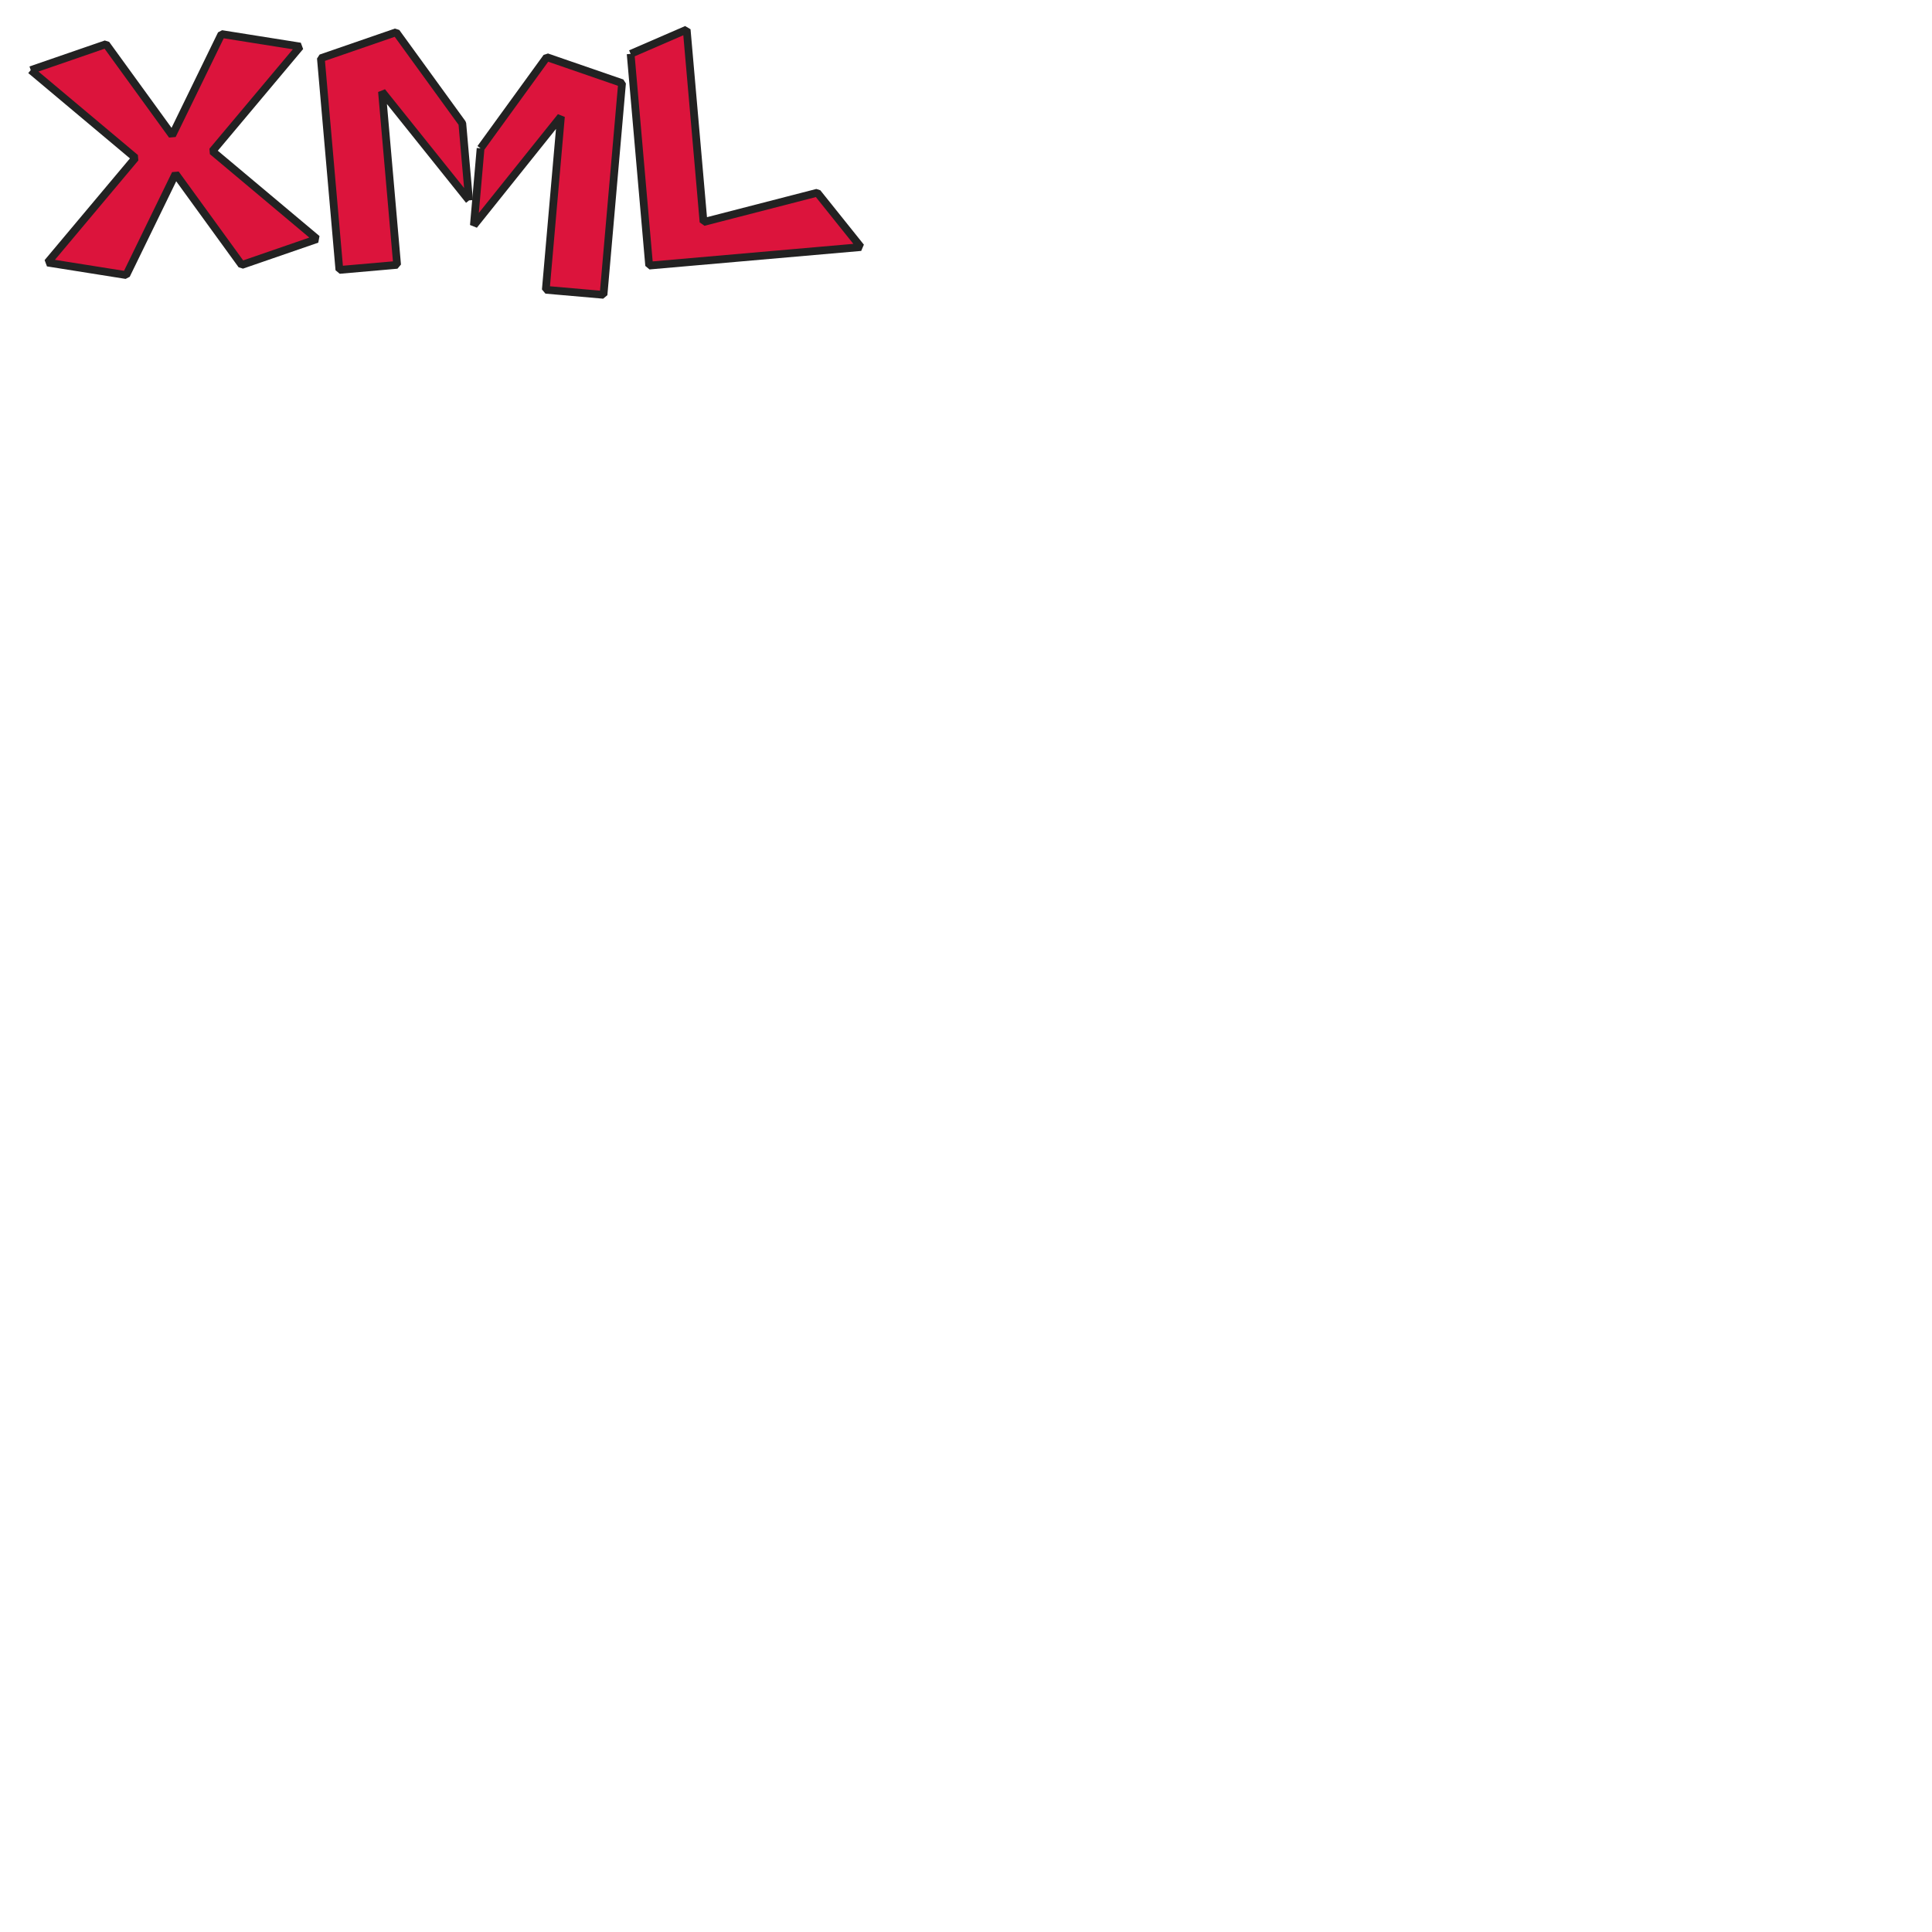
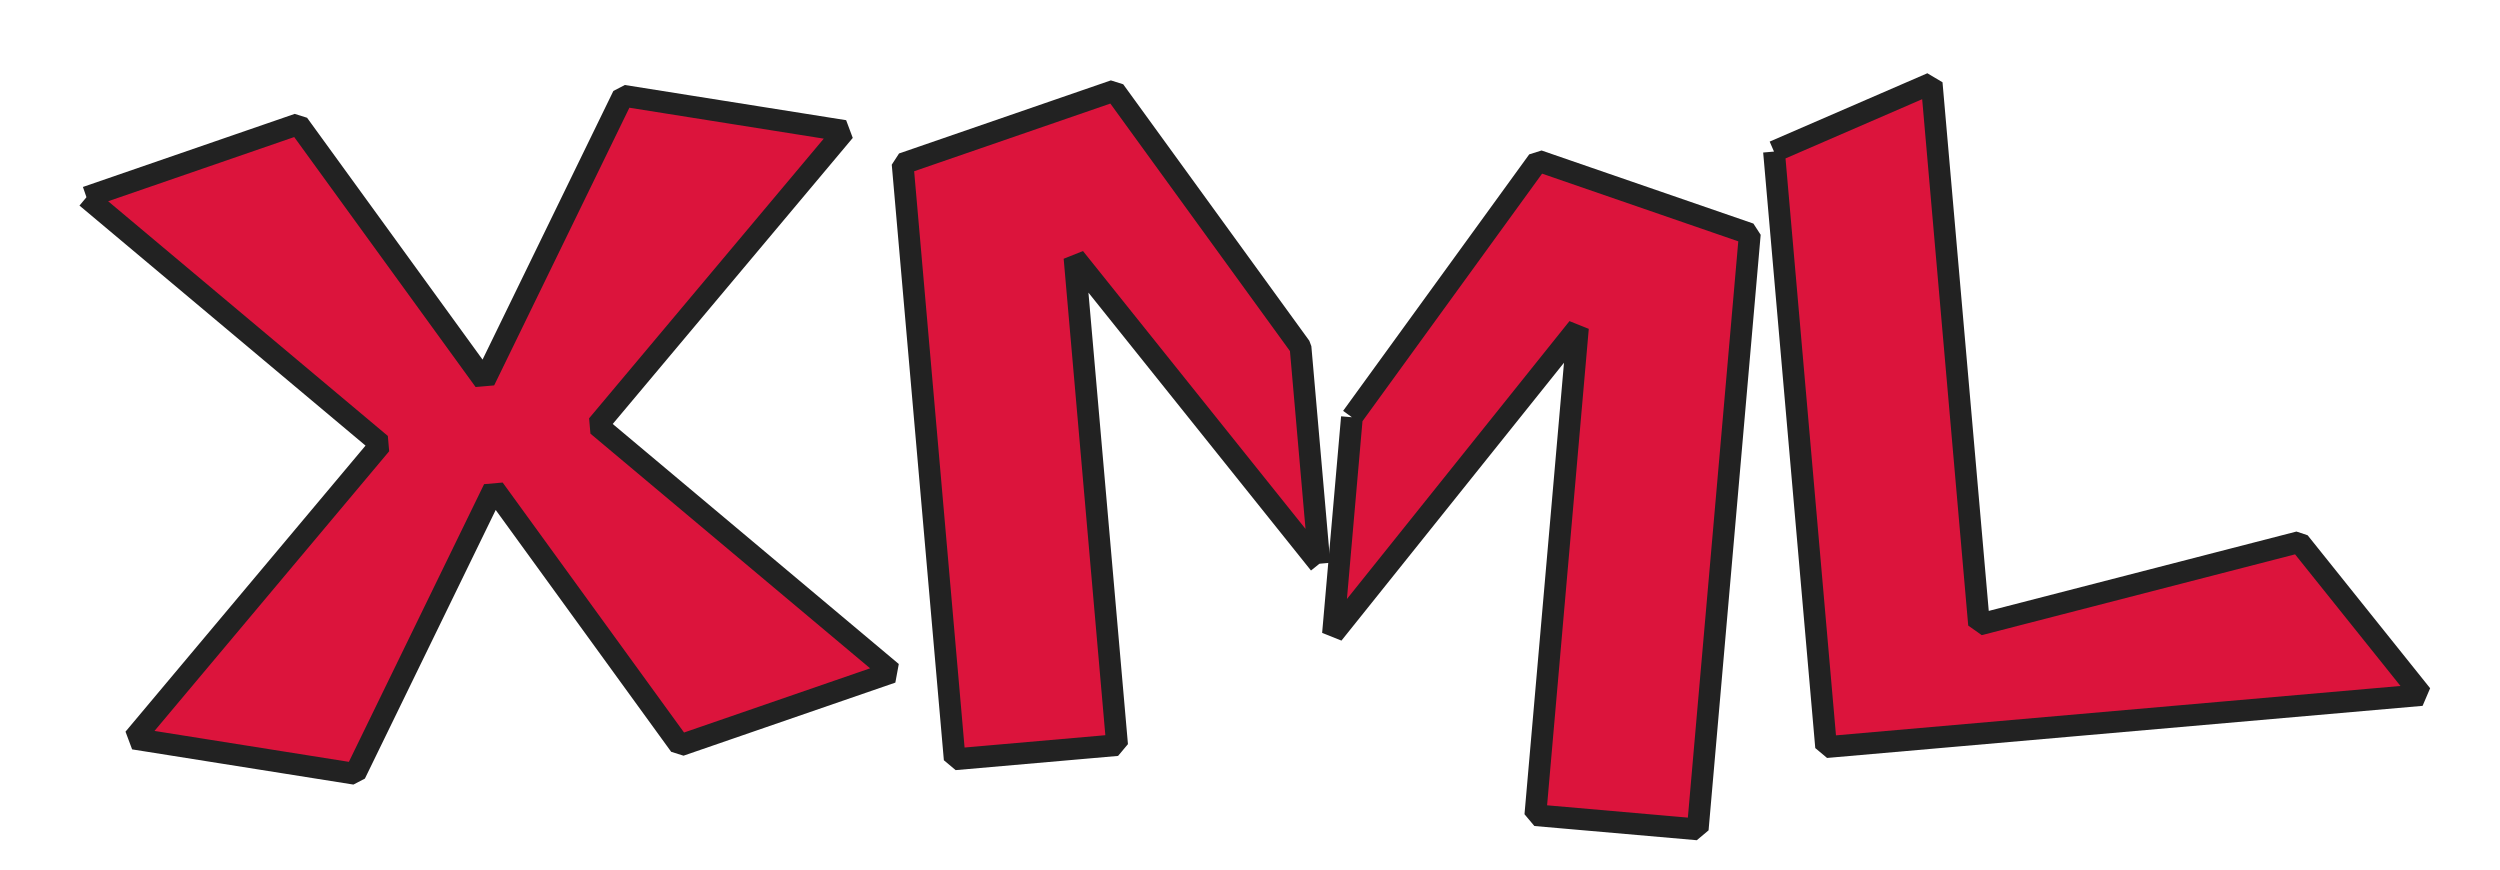
- <svg xmlns="http://www.w3.org/2000/svg" version="1.1" width="500" height="500">
+ <svg xmlns="http://www.w3.org/2000/svg" version="1.1" width="230" height="80">
  <defs id="SvgjsDefs1001" />
  <svg id="SvgjsSvg1002" width="2" height="0" focusable="false" style="overflow: hidden; top: -100%; left: -100%; position: absolute; opacity: 0">
    <polyline id="SvgjsPolyline1003" points="10,15 25,10 25,60 55,55 65,70 10,70 10,15" />
    <path id="SvgjsPath1004" d="M0 0 " />
  </svg>
  <polyline id="SvgjsPolyline1006" points="10,15 30,10 45,35 60,10 80,15 55,40 80,65 60,70 45,45 30,70 10,65 35,40 10,15" fill="#dc143c" transform="matrix(0.9961947,-0.08715574,0.08715574,0.9961947,-3.314991,4.07422)" stroke-linejoin="bevel" stroke-linecap="butt" stroke="#222222" stroke-width="2" />
  <polyline id="SvgjsPolyline1007" points="120,60 100,30 100,75 85,75 85,20 105,15 120,40 120,60" fill="#dc143c" transform="matrix(0.9961947,-0.08715574,0.08715574,0.9961947,-3.381584,2.548995)" stroke-linejoin="bevel" stroke-linecap="butt" stroke="#222222" stroke-width="2" />
  <polyline id="SvgjsPolyline1008" points="124,33 139,8 159,13 159,68 144,68 144,23 124,53 124,33" fill="#dc143c" transform="matrix(0.9961947,0.08715574,-0.08715574,0.9961947,3.724061,-5.295022)" stroke-linejoin="bevel" stroke-linecap="butt" stroke="#222222" stroke-width="2" />
  <polyline id="SvgjsPolyline1009" points="165,25 180,20 180,70 210,65 220,80 165,80 165,25" fill="#dc143c" transform="matrix(0.9961947,-0.08715574,0.08715574,0.9961947,-3.343531,3.420552)" stroke-linejoin="bevel" stroke-linecap="butt" stroke="#222222" stroke-width="2" />
</svg>
